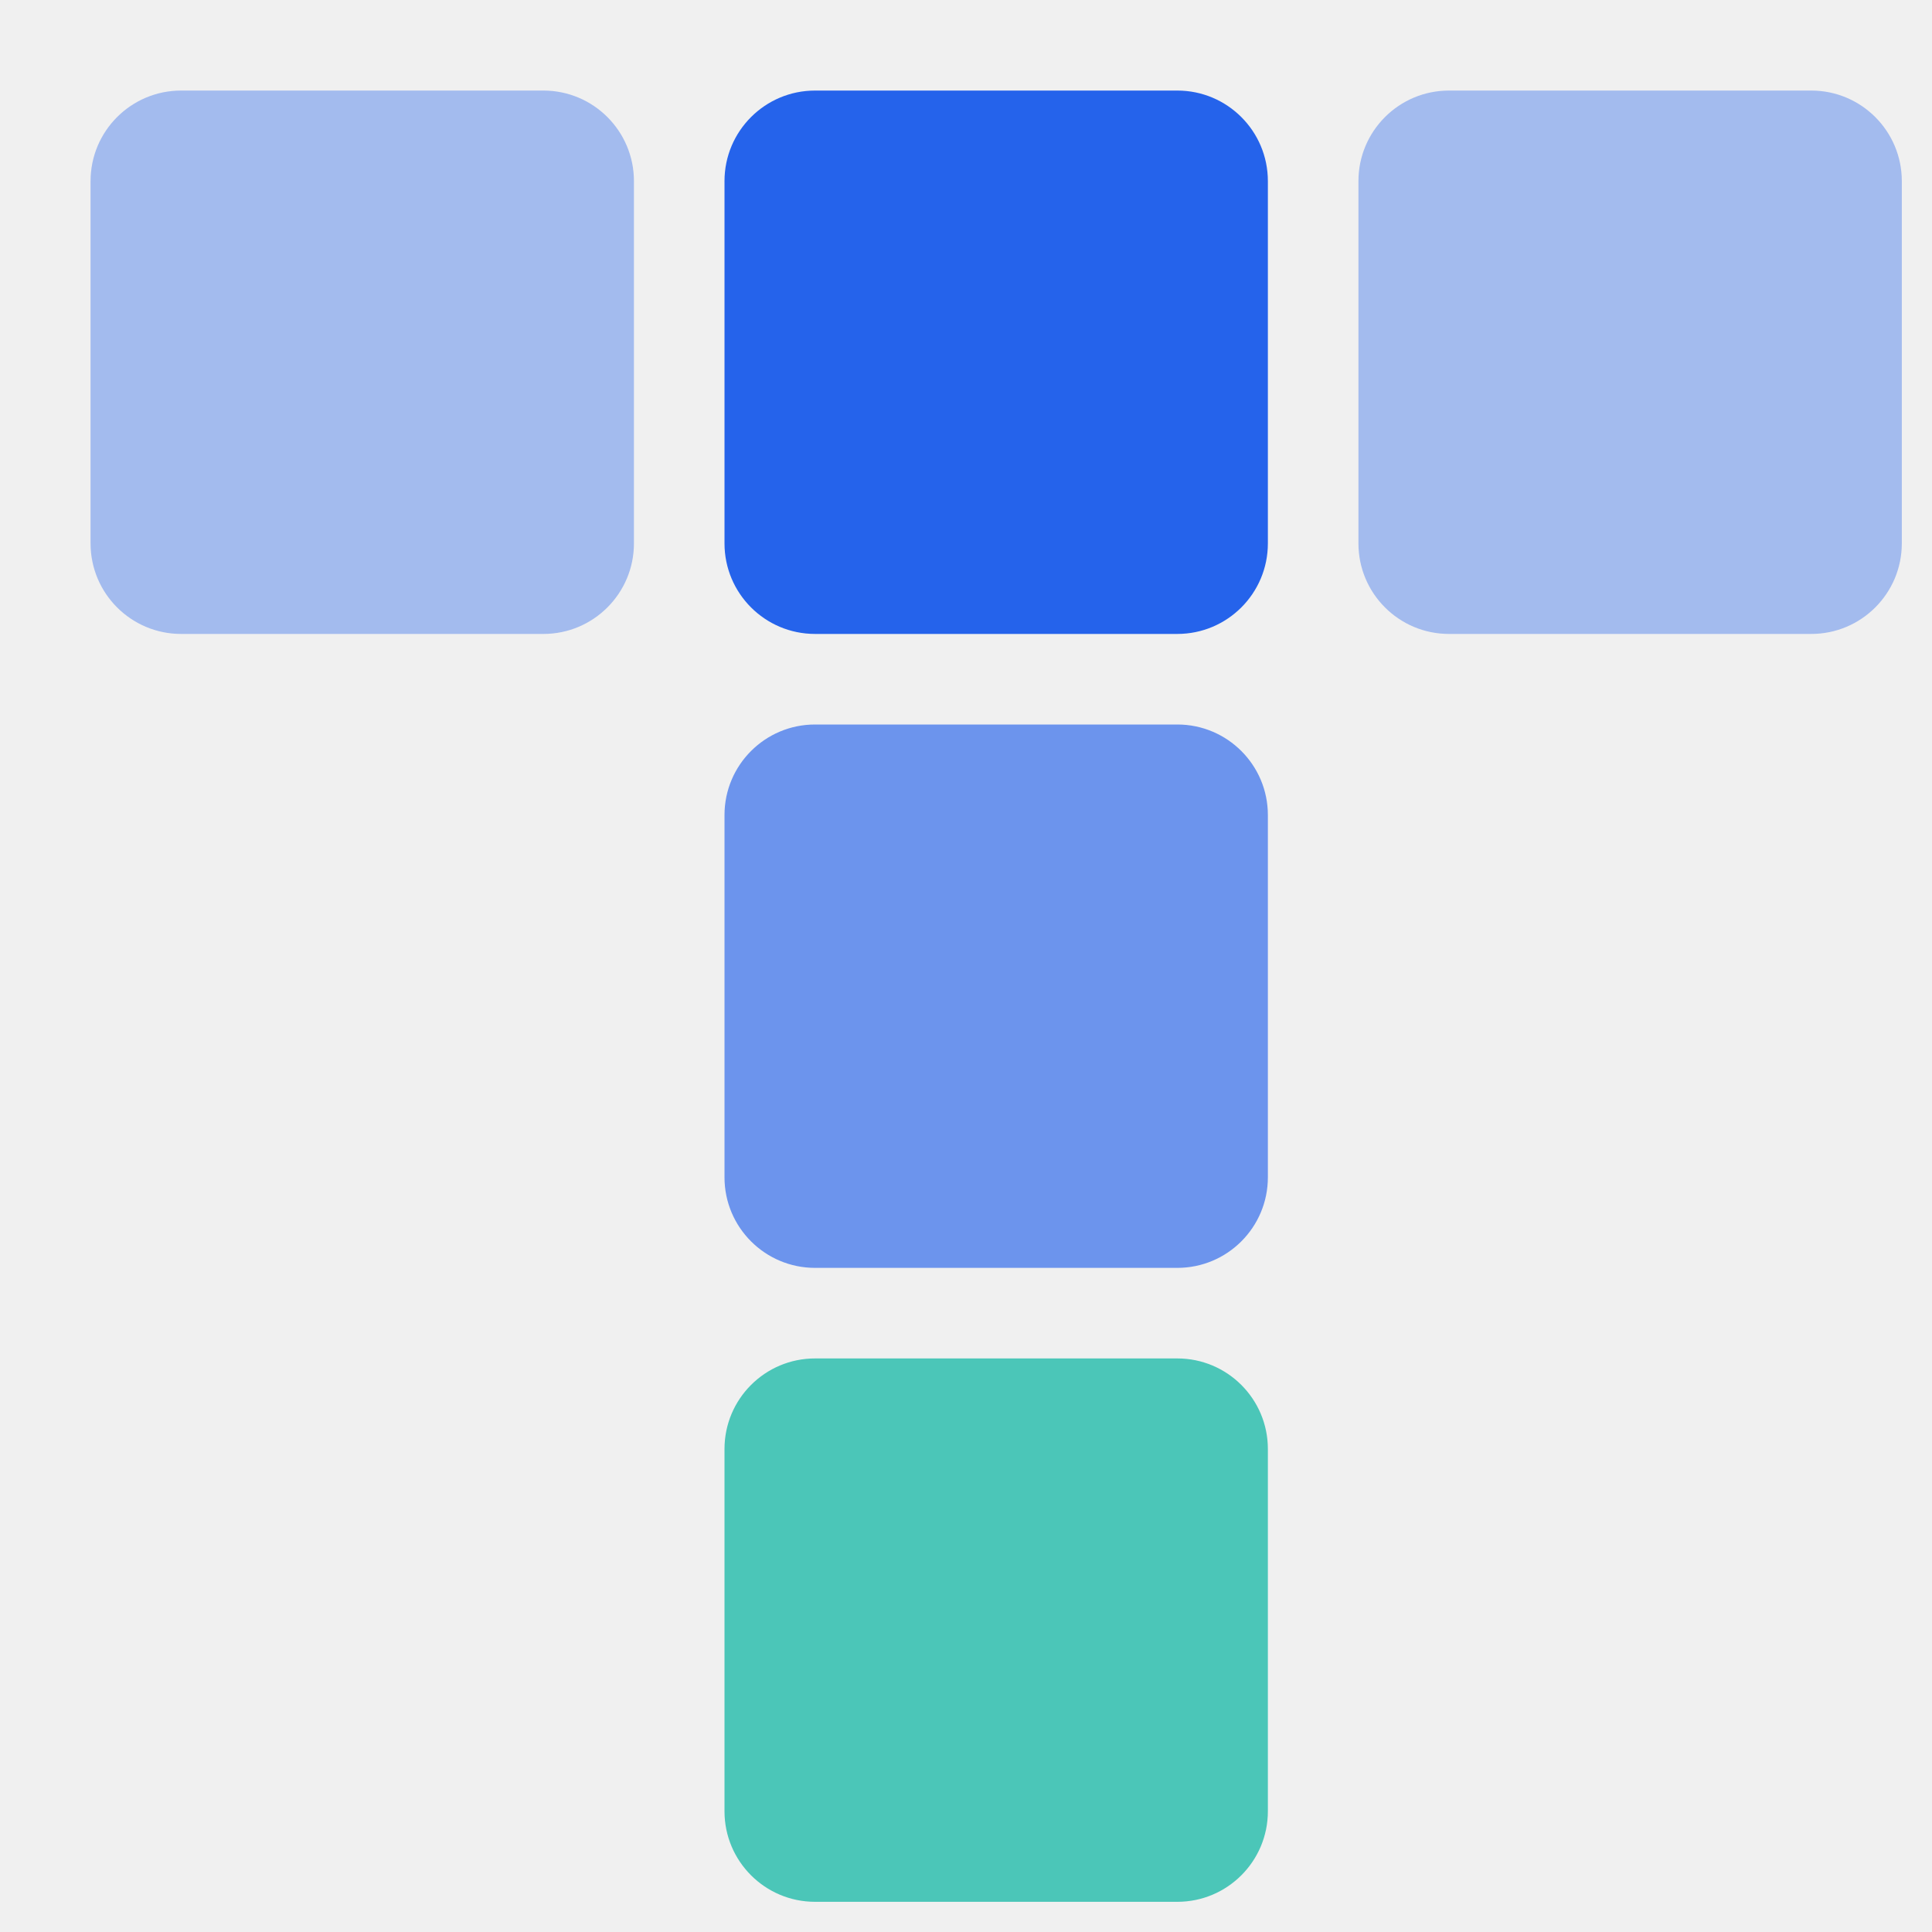
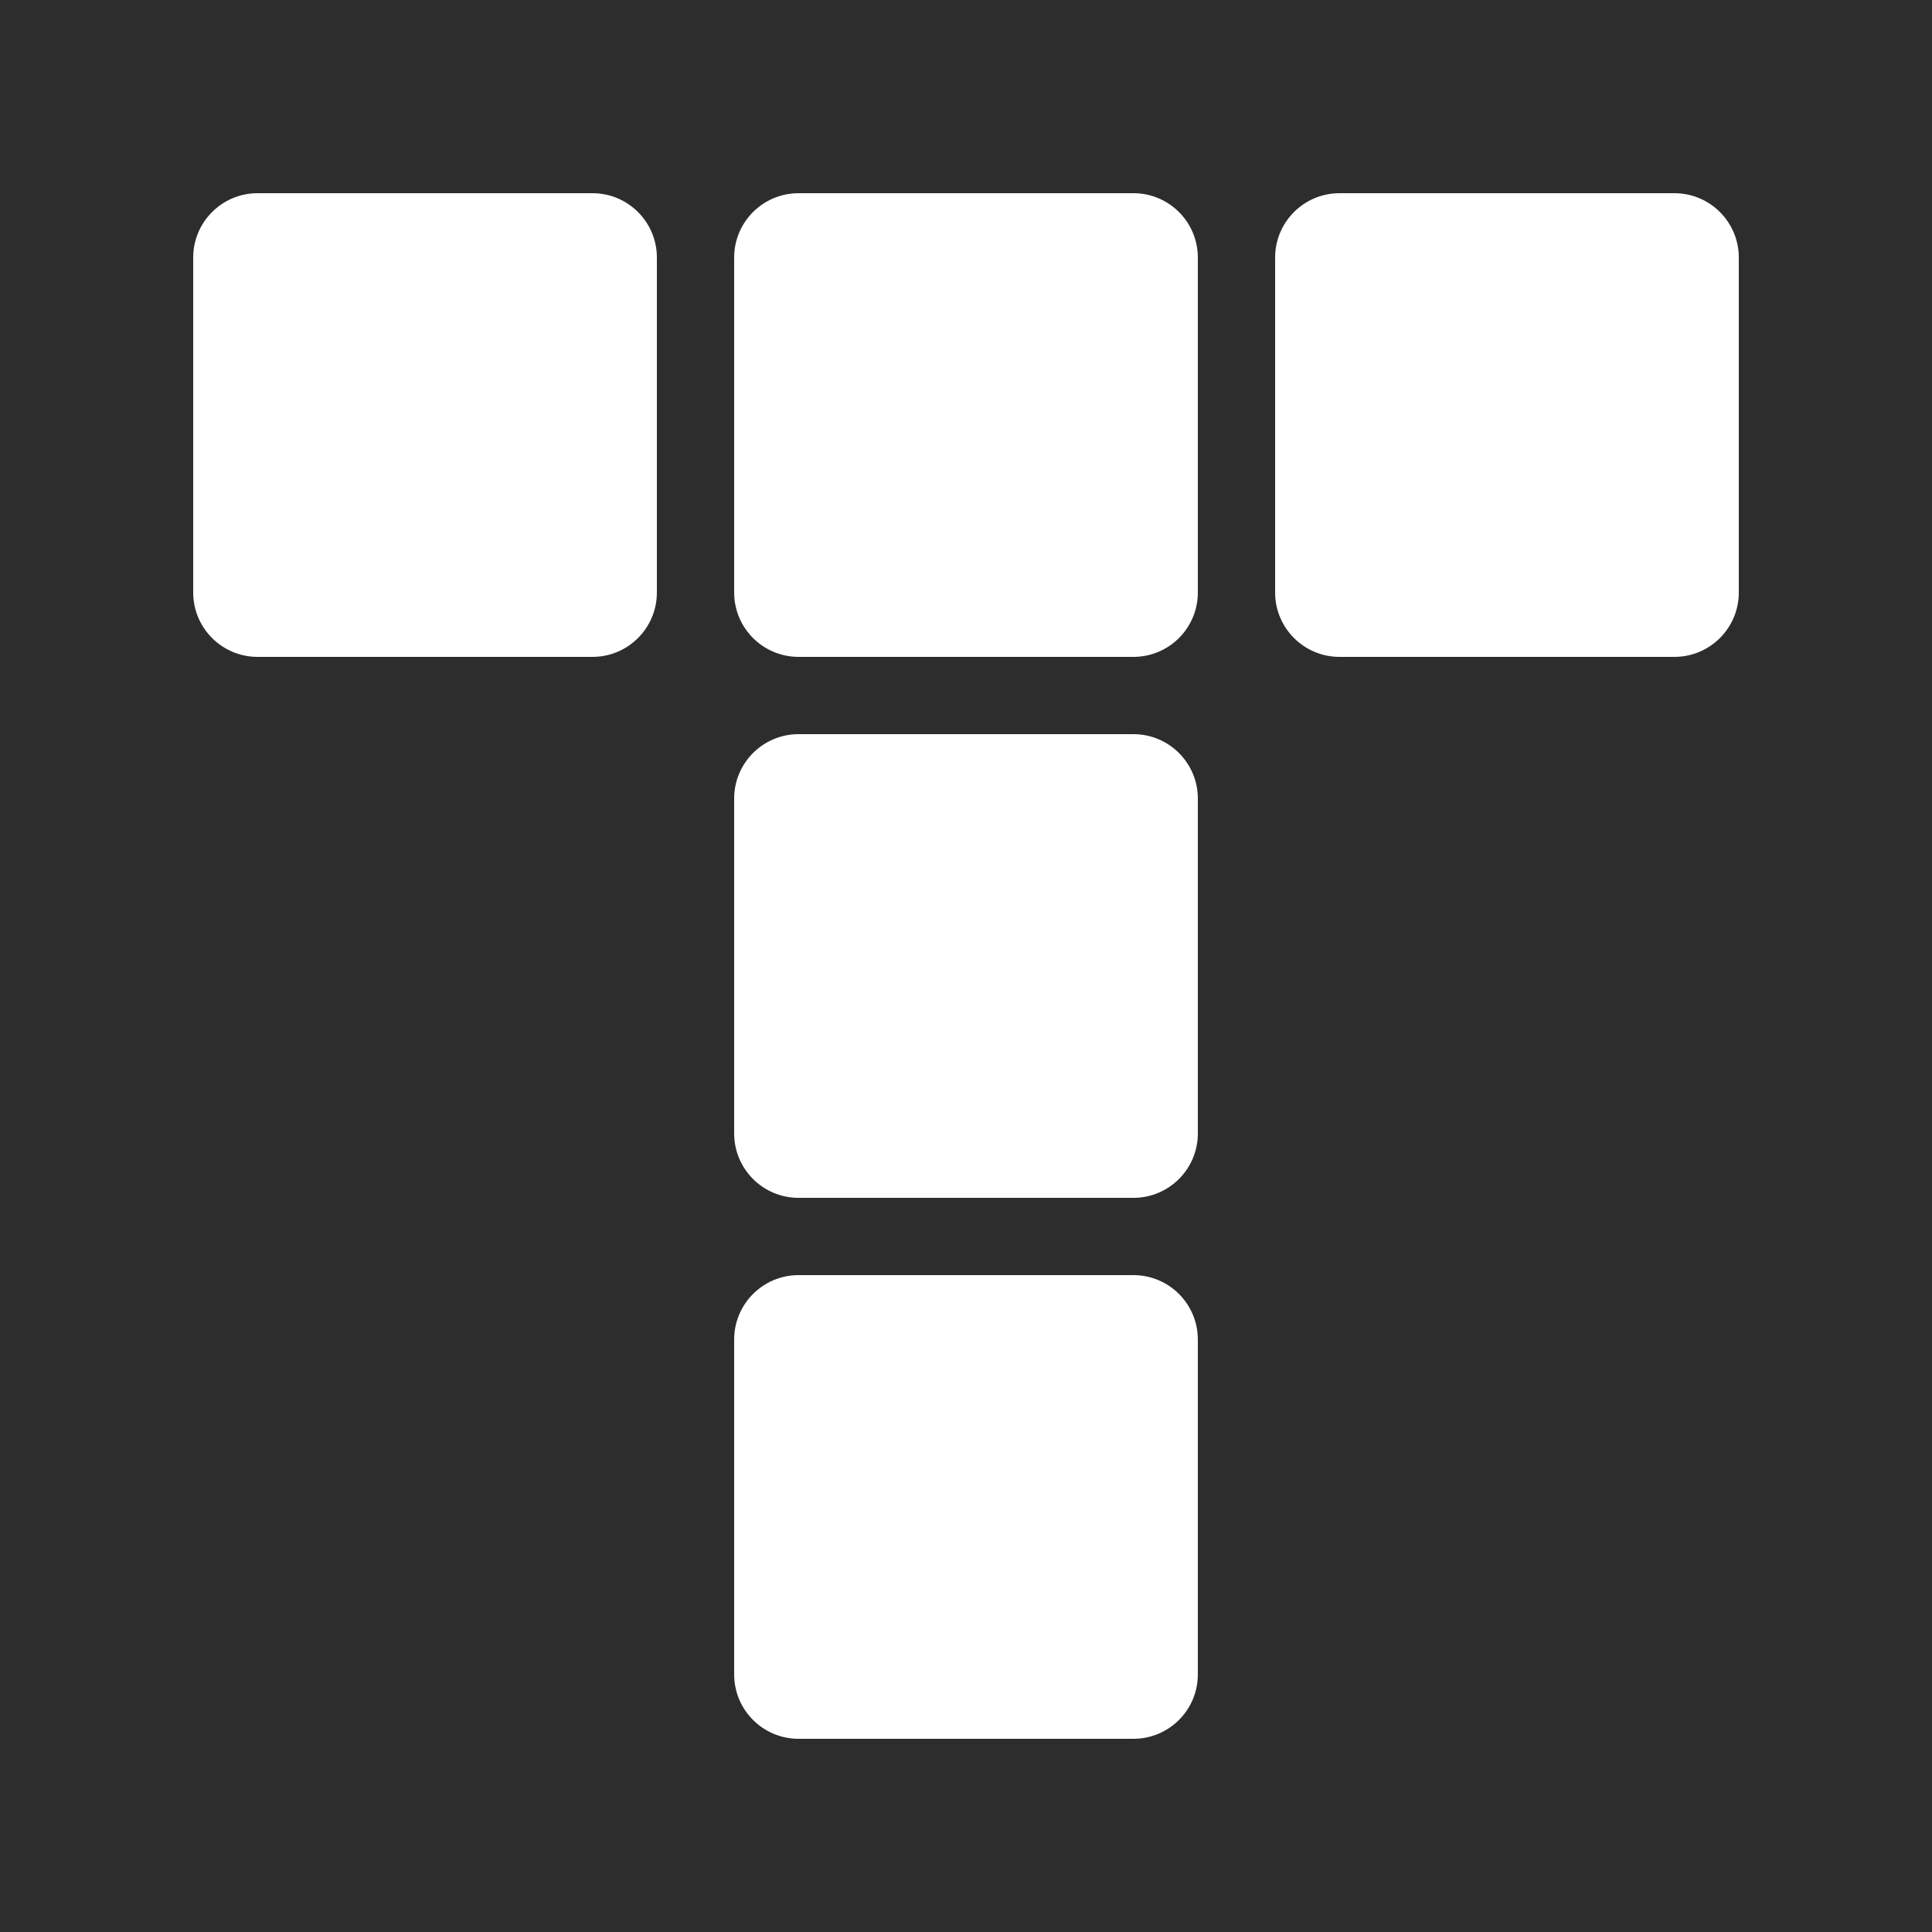
- <svg xmlns="http://www.w3.org/2000/svg" width="32" height="32" viewBox="0 0 32 32">
-   <rect x="1.5" y="1.5" width="9" height="9" rx="1.5" fill="#2563EB" opacity="0.38" />
-   <rect x="12" y="1.5" width="9" height="9" rx="1.5" fill="#2563EB" />
-   <rect x="22.5" y="1.5" width="9" height="9" rx="1.5" fill="#2563EB" opacity="0.38" />
-   <rect x="12" y="12" width="9" height="9" rx="1.5" fill="#2563EB" opacity="0.65" />
-   <rect x="12" y="22.5" width="9" height="9" rx="1.5" fill="#14B8A6" opacity="0.75" />
+ <svg xmlns="http://www.w3.org/2000/svg" width="200" height="200" viewBox="0 0 200 200">
+   <rect width="200" height="200" fill="#2D2D2D" />
+   <g transform="translate(12 12) scale(2.66667)">
+     <rect x="3" y="3" width="18" height="18" rx="2.5" fill="#FFFFFF" />
+     <rect x="24" y="3" width="18" height="18" rx="2.5" fill="#FFFFFF" />
+     <rect x="45" y="3" width="18" height="18" rx="2.5" fill="#FFFFFF" />
+     <rect x="24" y="24" width="18" height="18" rx="2.5" fill="#FFFFFF" />
+     <rect x="24" y="45" width="18" height="18" rx="2.5" fill="#FFFFFF" />
+   </g>
</svg>
